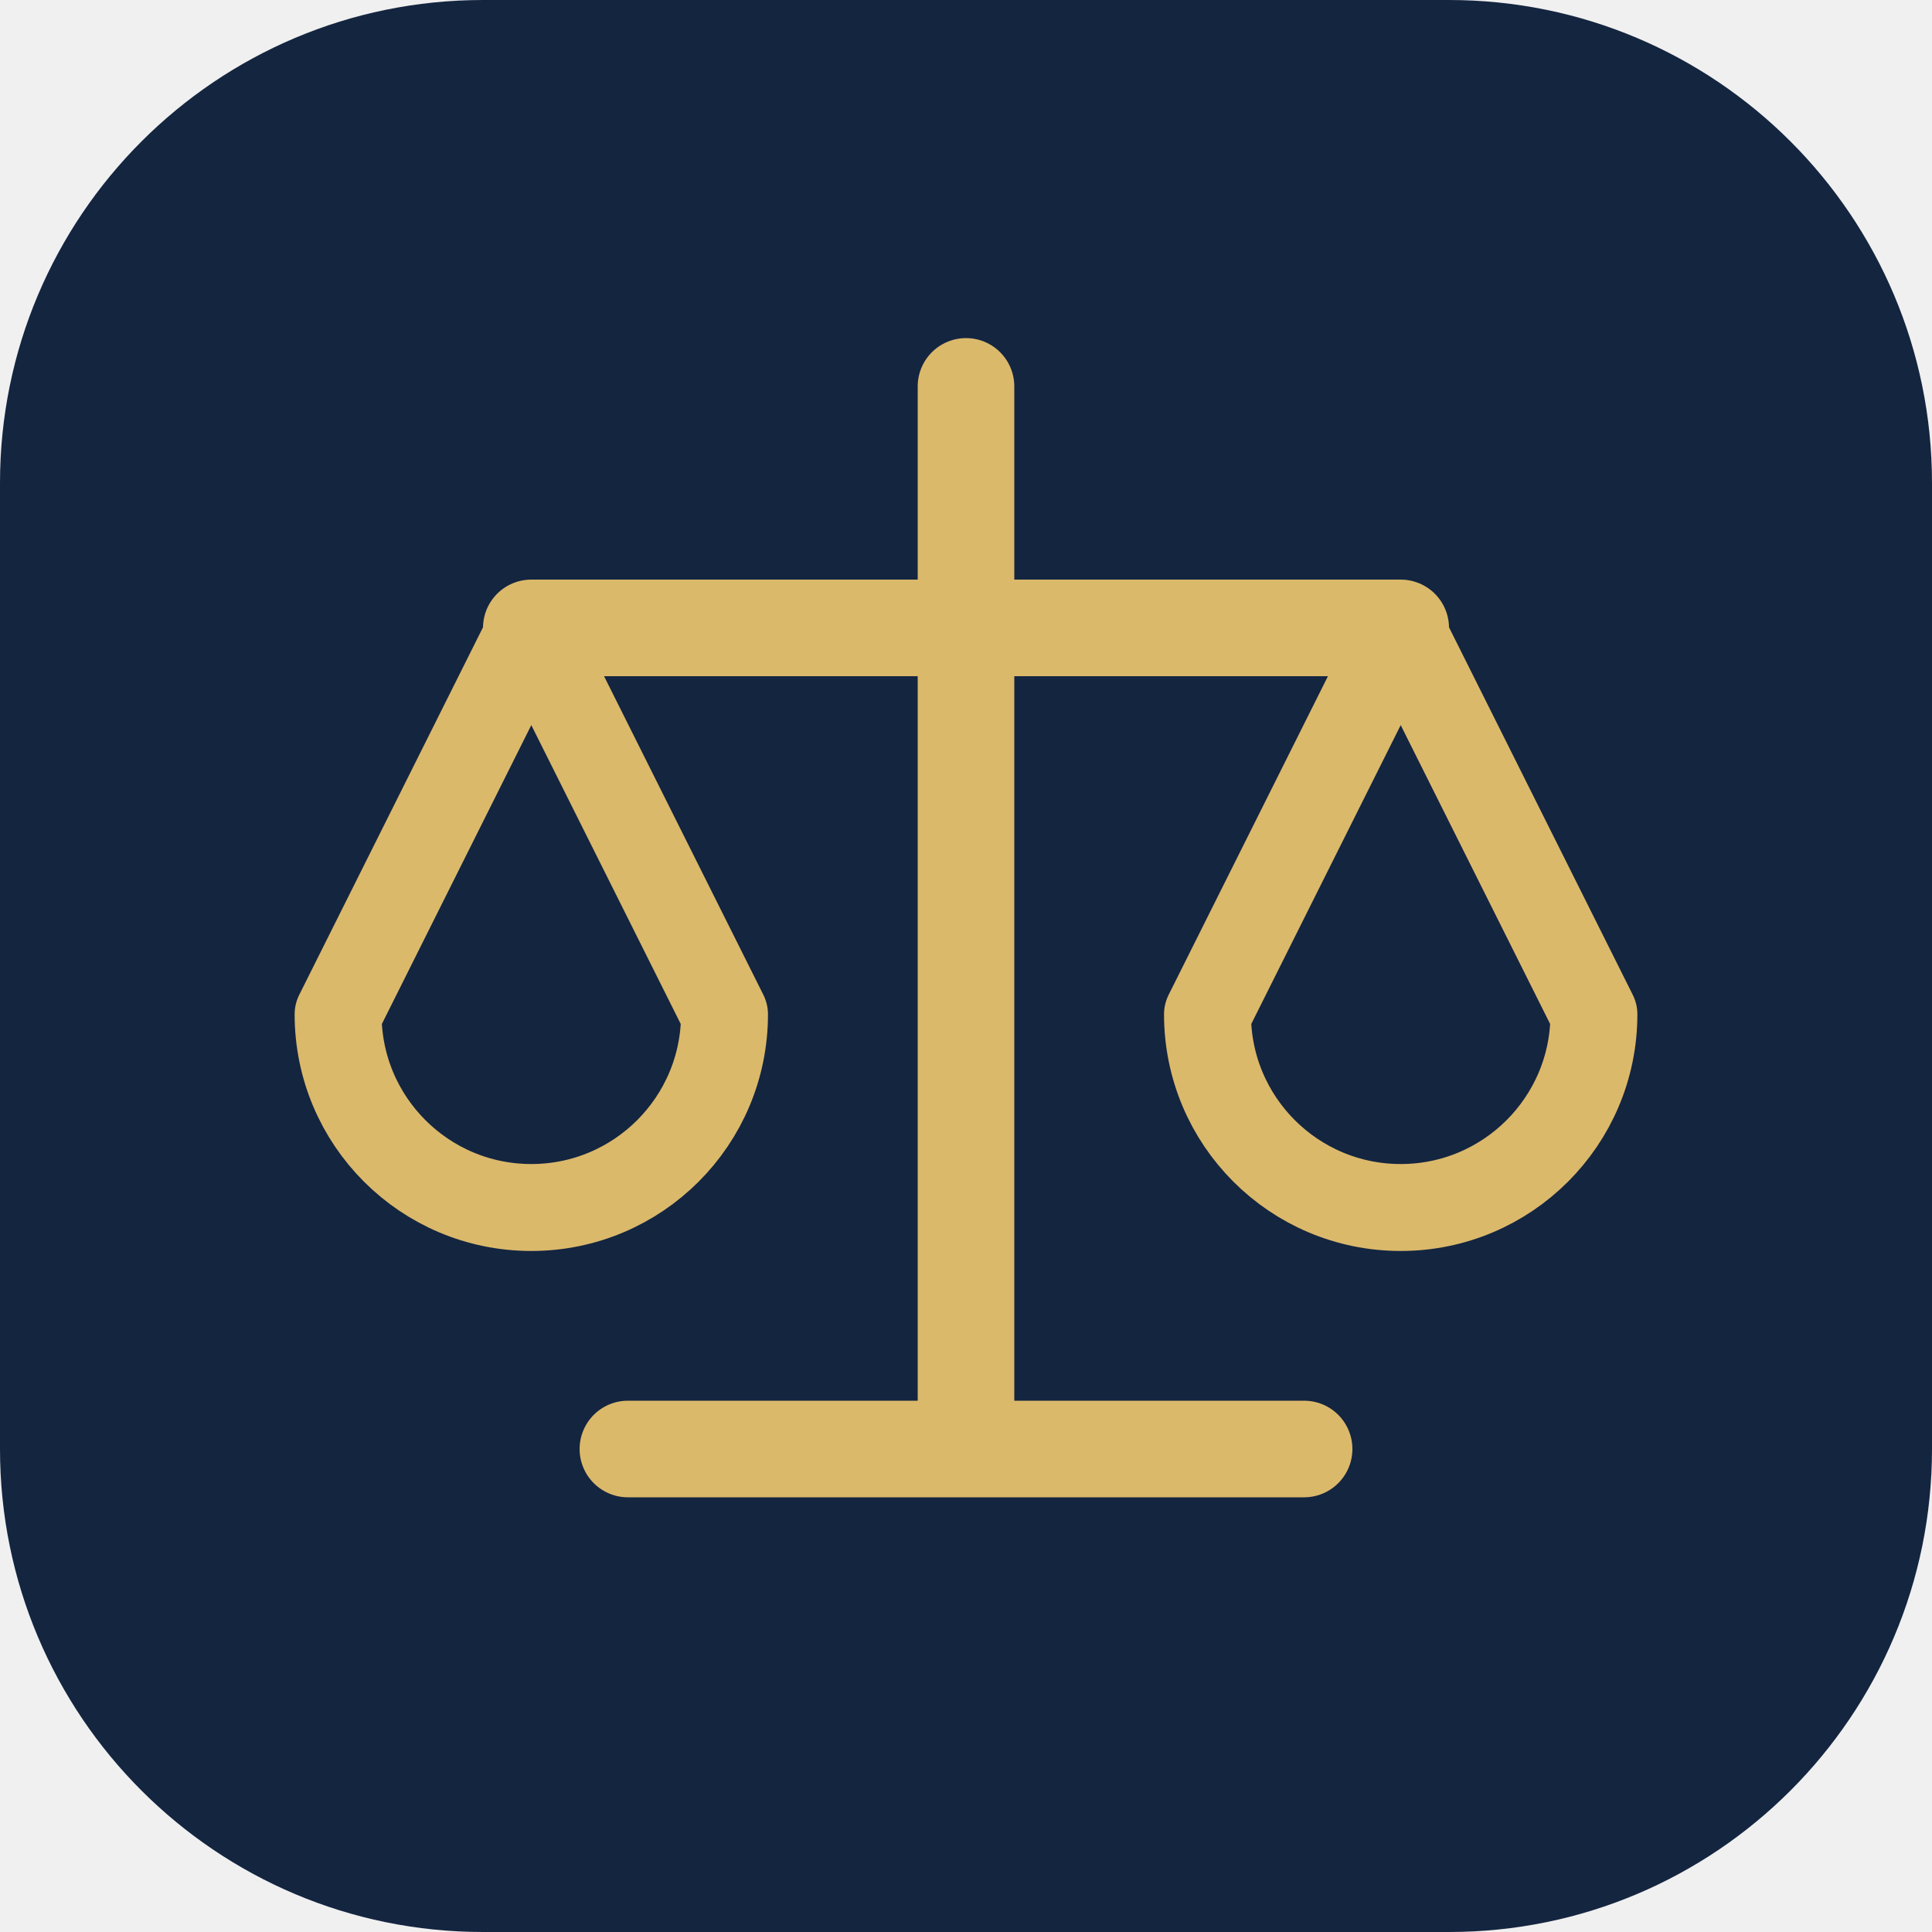
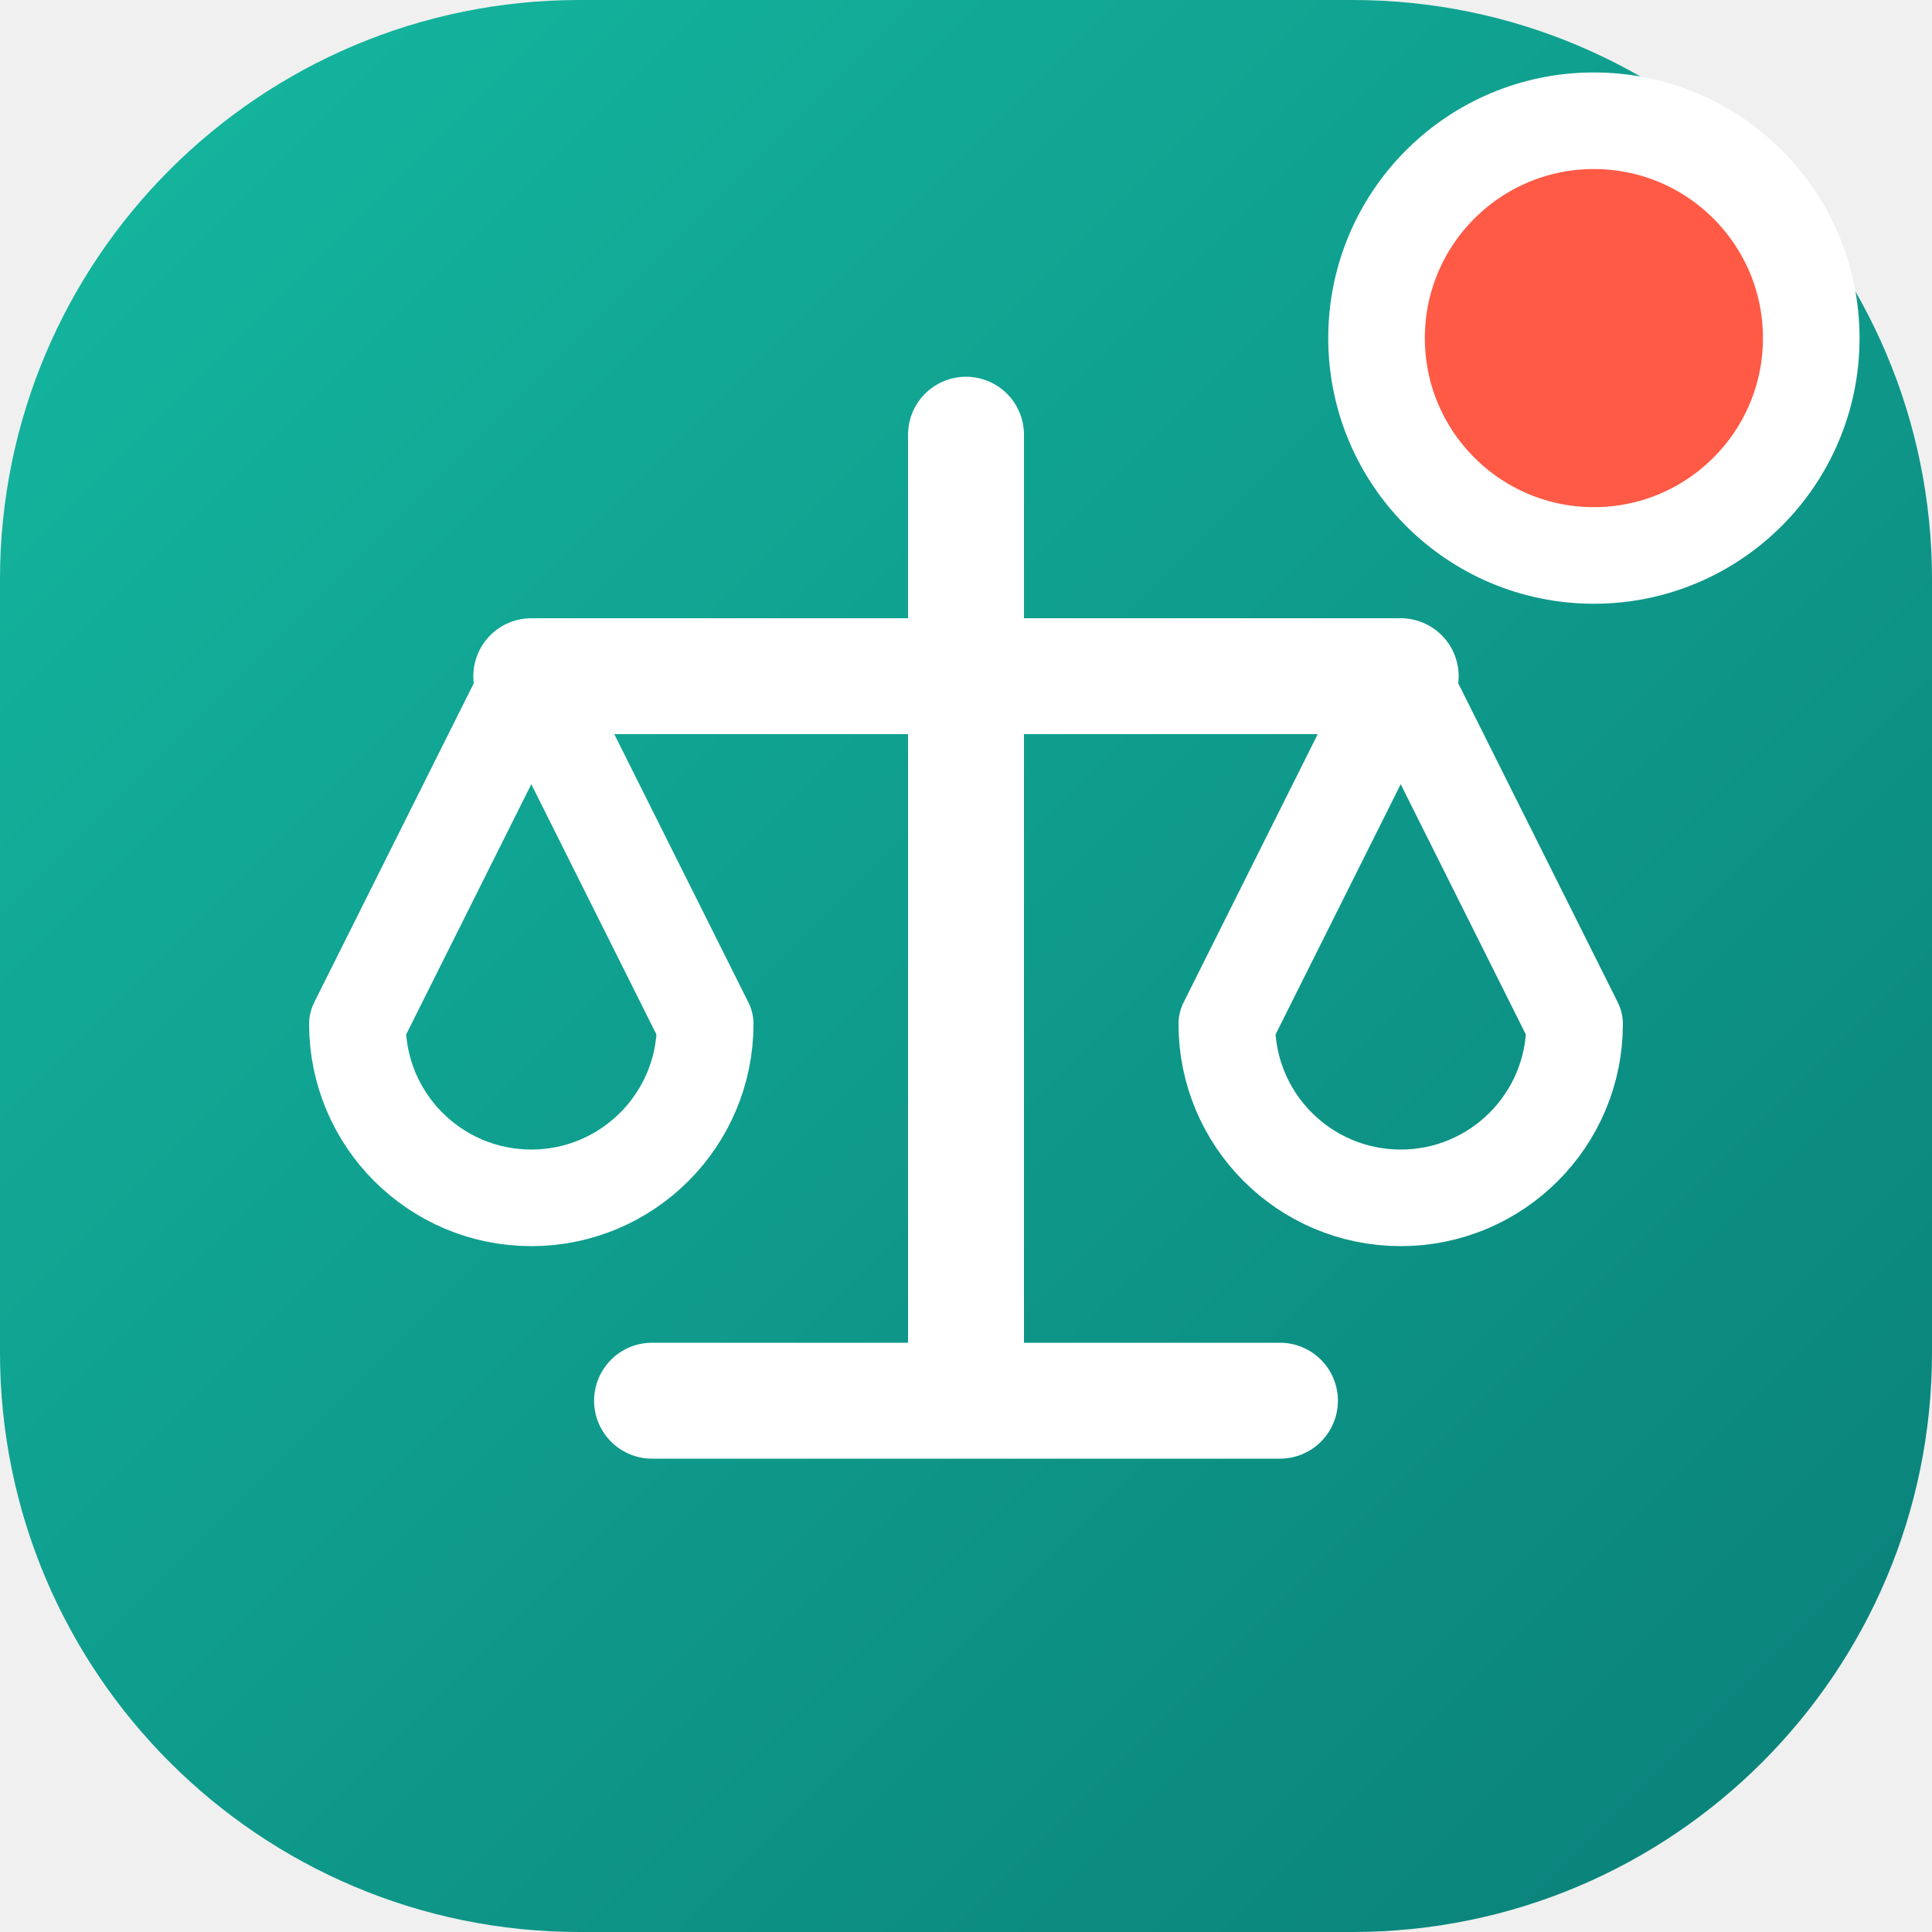
<svg xmlns="http://www.w3.org/2000/svg" viewBox="0 0 40 40">
-   <rect width="40" height="40" rx="10" fill="#142540" />
-   <path d="M20 8v22M13 30h14M11 13h18" stroke="#dbb96b" stroke-width="2" stroke-linecap="round" />
-   <path d="M11 13l-4 8a4 4 0 0 0 8 0l-4-8ZM29 13l-4 8a4 4 0 0 0 8 0l-4-8Z" fill="none" stroke="#dbb96b" stroke-width="1.8" stroke-linejoin="round" />
+   <defs>
+     <linearGradient id="g" x1="0" y1="0" x2="40" y2="40" gradientUnits="userSpaceOnUse">
+       <stop stop-color="#14b8a0" />
+       <stop offset="1" stop-color="#0a7f78" />
+     </linearGradient>
+   </defs>
+   <rect width="40" height="40" rx="12" fill="url(#g)" />
+   <path d="M20 9v20M13.5 29h13M11 14h18" stroke="#fff" stroke-width="2.4" stroke-linecap="round" />
+   <path d="M11 14l-3.6 7.2a3.6 3.6 0 0 0 7.2 0L11 14ZM29 14l-3.6 7.2a3.6 3.6 0 0 0 7.2 0L29 14Z" fill="none" stroke="#fff" stroke-width="2" stroke-linejoin="round" />
+   <circle cx="33" cy="7" r="4.5" fill="#ff5a45" stroke="#fff" stroke-width="2" />
</svg>
